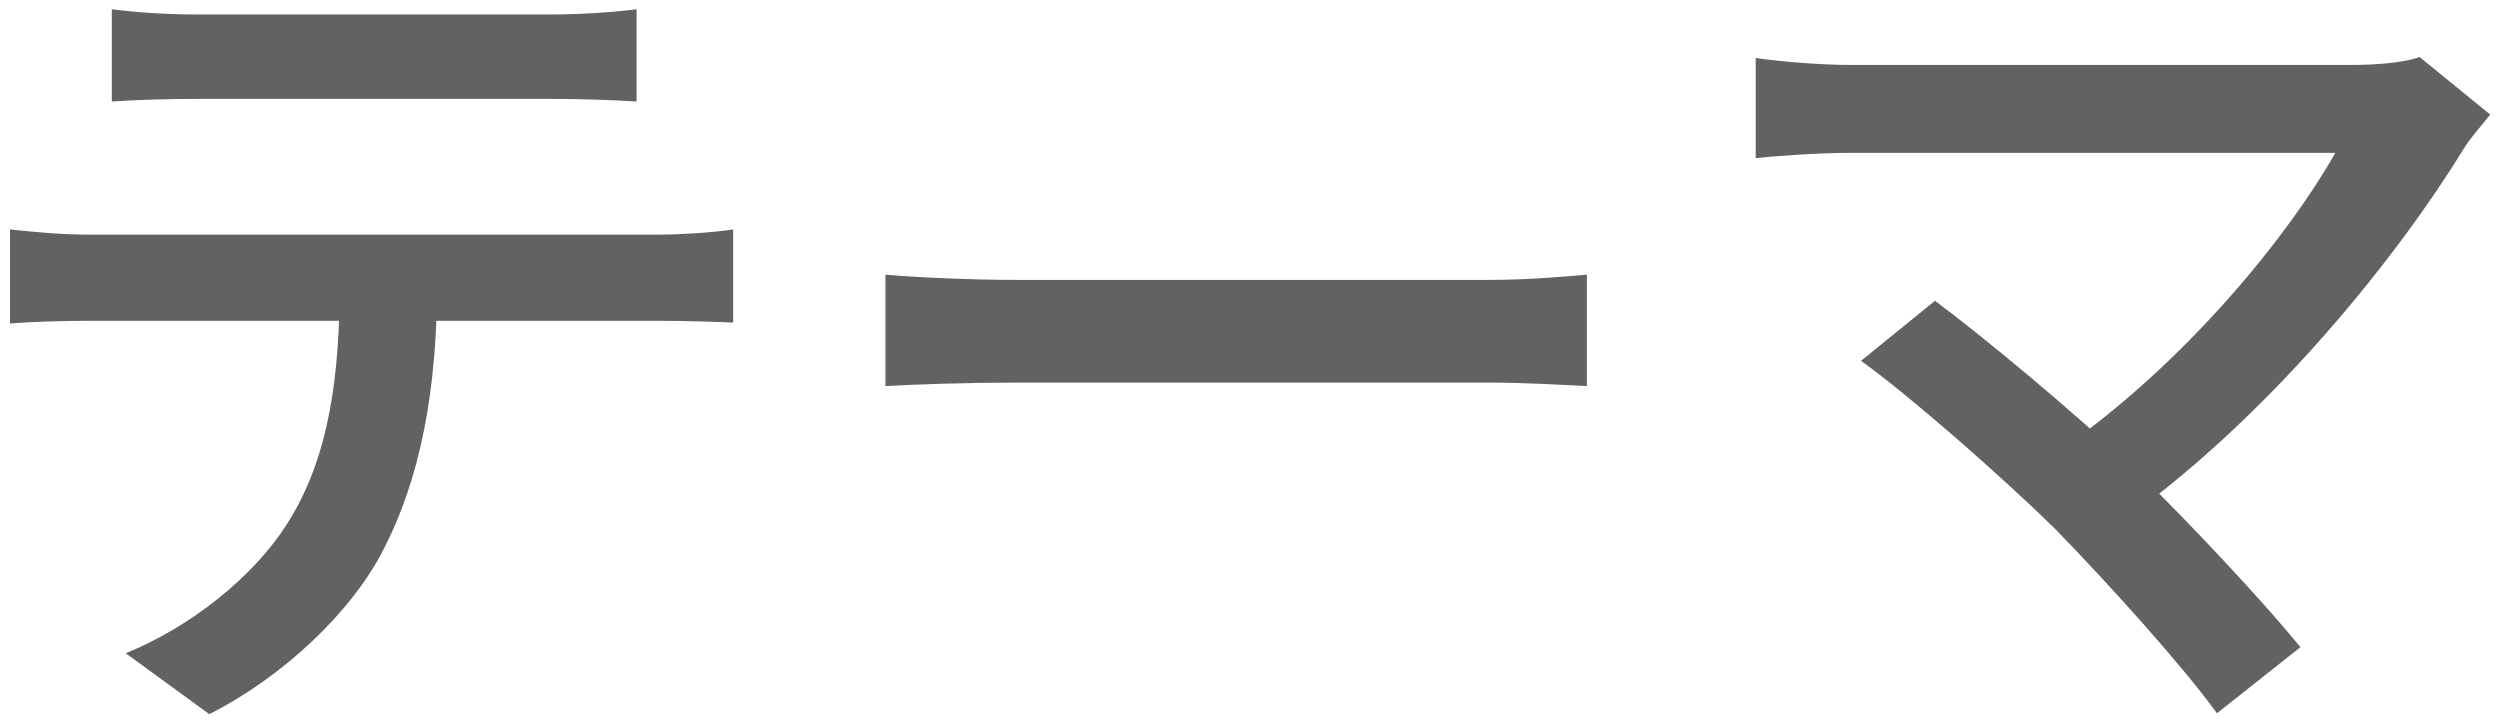
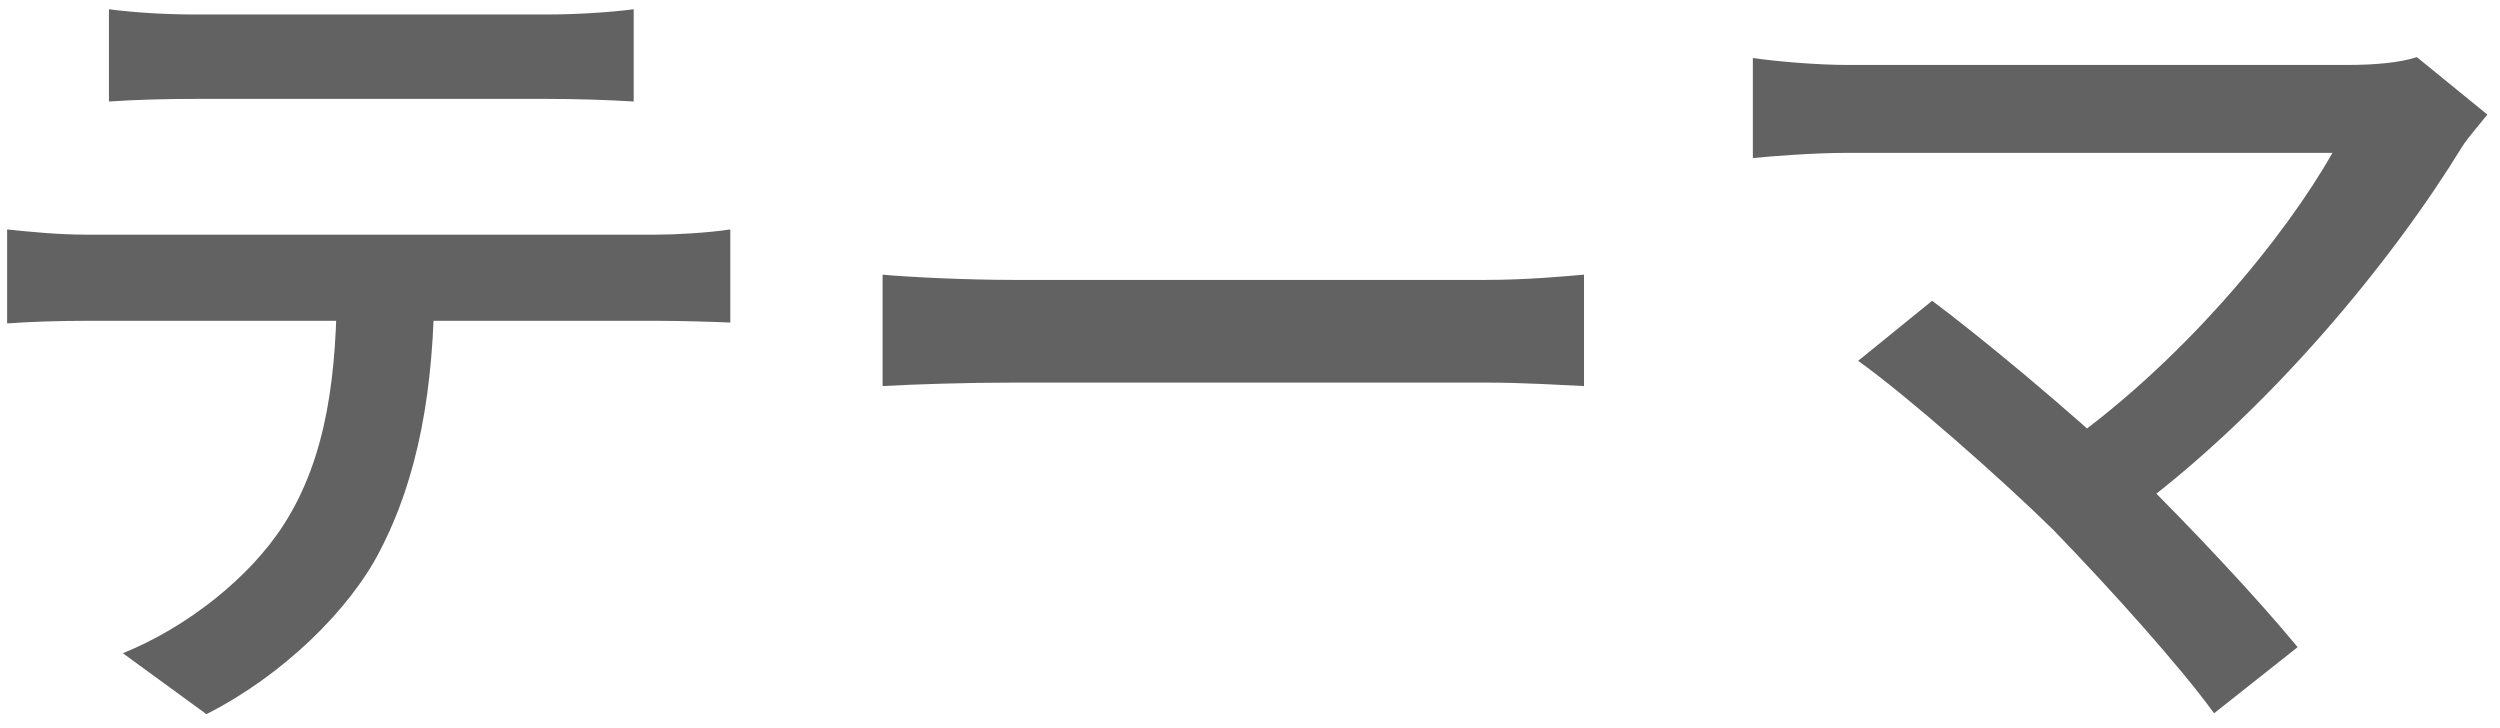
<svg xmlns="http://www.w3.org/2000/svg" width="158" height="46" viewBox="0 0 158 46" fill="none">
-   <path d="M7.066 0.585C8.771 0.805 10.696 0.915 12.511 0.915C15.866 0.915 31.596 0.915 34.731 0.915C36.436 0.915 38.526 0.805 40.231 0.585V6.415C38.471 6.305 36.436 6.25 34.731 6.25C31.596 6.25 15.866 6.25 12.566 6.25C10.696 6.25 8.661 6.305 7.066 6.415V0.585ZM0.631 14.5C2.171 14.665 3.931 14.83 5.636 14.83C8.936 14.83 38.526 14.83 41.661 14.83C42.816 14.83 44.906 14.72 46.336 14.5V20.385C45.016 20.33 43.091 20.275 41.661 20.275C38.526 20.275 8.936 20.275 5.636 20.275C3.986 20.275 2.116 20.33 0.631 20.44V14.5ZM27.636 17.58C27.636 24.62 26.591 30.23 24.171 34.85C22.246 38.59 18.011 42.715 13.226 45.135L7.946 41.285C12.016 39.635 15.976 36.5 18.121 33.145C20.871 28.855 21.476 23.575 21.476 17.58H27.636ZM55.961 17.36C57.831 17.525 61.296 17.69 64.266 17.69C69.546 17.69 89.566 17.69 94.076 17.69C96.716 17.69 98.916 17.47 100.291 17.36V24.4C99.081 24.345 96.496 24.18 94.131 24.18C89.566 24.18 69.546 24.18 64.266 24.18C61.186 24.18 57.886 24.29 55.961 24.4V17.36ZM157.381 7.24C156.776 8.01 156.171 8.67 155.786 9.275C151.551 16.205 143.686 25.995 134.556 32.65L130.101 28.525C138.131 22.97 144.676 14.83 147.591 9.66C142.751 9.66 120.641 9.66 116.956 9.66C114.756 9.66 112.061 9.88 110.961 9.99V3.665C112.446 3.885 115.031 4.105 116.956 4.105C120.091 4.105 142.861 4.105 148.526 4.105C150.396 4.105 151.936 3.94 152.926 3.61L157.381 7.24ZM129.936 33.475C126.636 30.23 120.696 25.005 117.616 22.805L122.291 19.01C125.041 21.045 130.926 25.885 135.051 29.79C138.571 33.255 142.861 37.82 145.391 40.9L140.111 45.08C137.966 42.11 133.456 37.105 129.936 33.475Z" fill="#626262" />
+   <path d="M6.885 0.585C8.59 0.805 10.515 0.915 12.33 0.915C15.685 0.915 31.415 0.915 34.55 0.915C36.255 0.915 38.345 0.805 40.05 0.585V6.415C38.29 6.305 36.255 6.25 34.55 6.25C31.415 6.25 15.685 6.25 12.385 6.25C10.515 6.25 8.48 6.305 6.885 6.415V0.585ZM0.45 14.5C1.99 14.665 3.75 14.83 5.455 14.83C8.755 14.83 38.345 14.83 41.48 14.83C42.635 14.83 44.725 14.72 46.155 14.5V20.385C44.835 20.33 42.91 20.275 41.48 20.275C38.345 20.275 8.755 20.275 5.455 20.275C3.805 20.275 1.935 20.33 0.45 20.44V14.5ZM27.455 17.58C27.455 24.62 26.41 30.23 23.99 34.85C22.065 38.59 17.83 42.715 13.045 45.135L7.765 41.285C11.835 39.635 15.795 36.5 17.94 33.145C20.69 28.855 21.295 23.575 21.295 17.58H27.455ZM55.78 17.36C57.65 17.525 61.115 17.69 64.085 17.69C69.365 17.69 89.385 17.69 93.895 17.69C96.535 17.69 98.735 17.47 100.11 17.36V24.4C98.9 24.345 96.315 24.18 93.95 24.18C89.385 24.18 69.365 24.18 64.085 24.18C61.005 24.18 57.705 24.29 55.78 24.4V17.36ZM157.2 7.24C156.595 8.01 155.99 8.67 155.605 9.275C151.37 16.205 143.505 25.995 134.375 32.65L129.92 28.525C137.95 22.97 144.495 14.83 147.41 9.66C142.57 9.66 120.46 9.66 116.775 9.66C114.575 9.66 111.88 9.88 110.78 9.99V3.665C112.265 3.885 114.85 4.105 116.775 4.105C119.91 4.105 142.68 4.105 148.345 4.105C150.215 4.105 151.755 3.94 152.745 3.61L157.2 7.24ZM129.755 33.475C126.455 30.23 120.515 25.005 117.435 22.805L122.11 19.01C124.86 21.045 130.745 25.885 134.87 29.79C138.39 33.255 142.68 37.82 145.21 40.9L139.93 45.08C137.785 42.11 133.275 37.105 129.755 33.475Z" fill="#626262" />
</svg>
